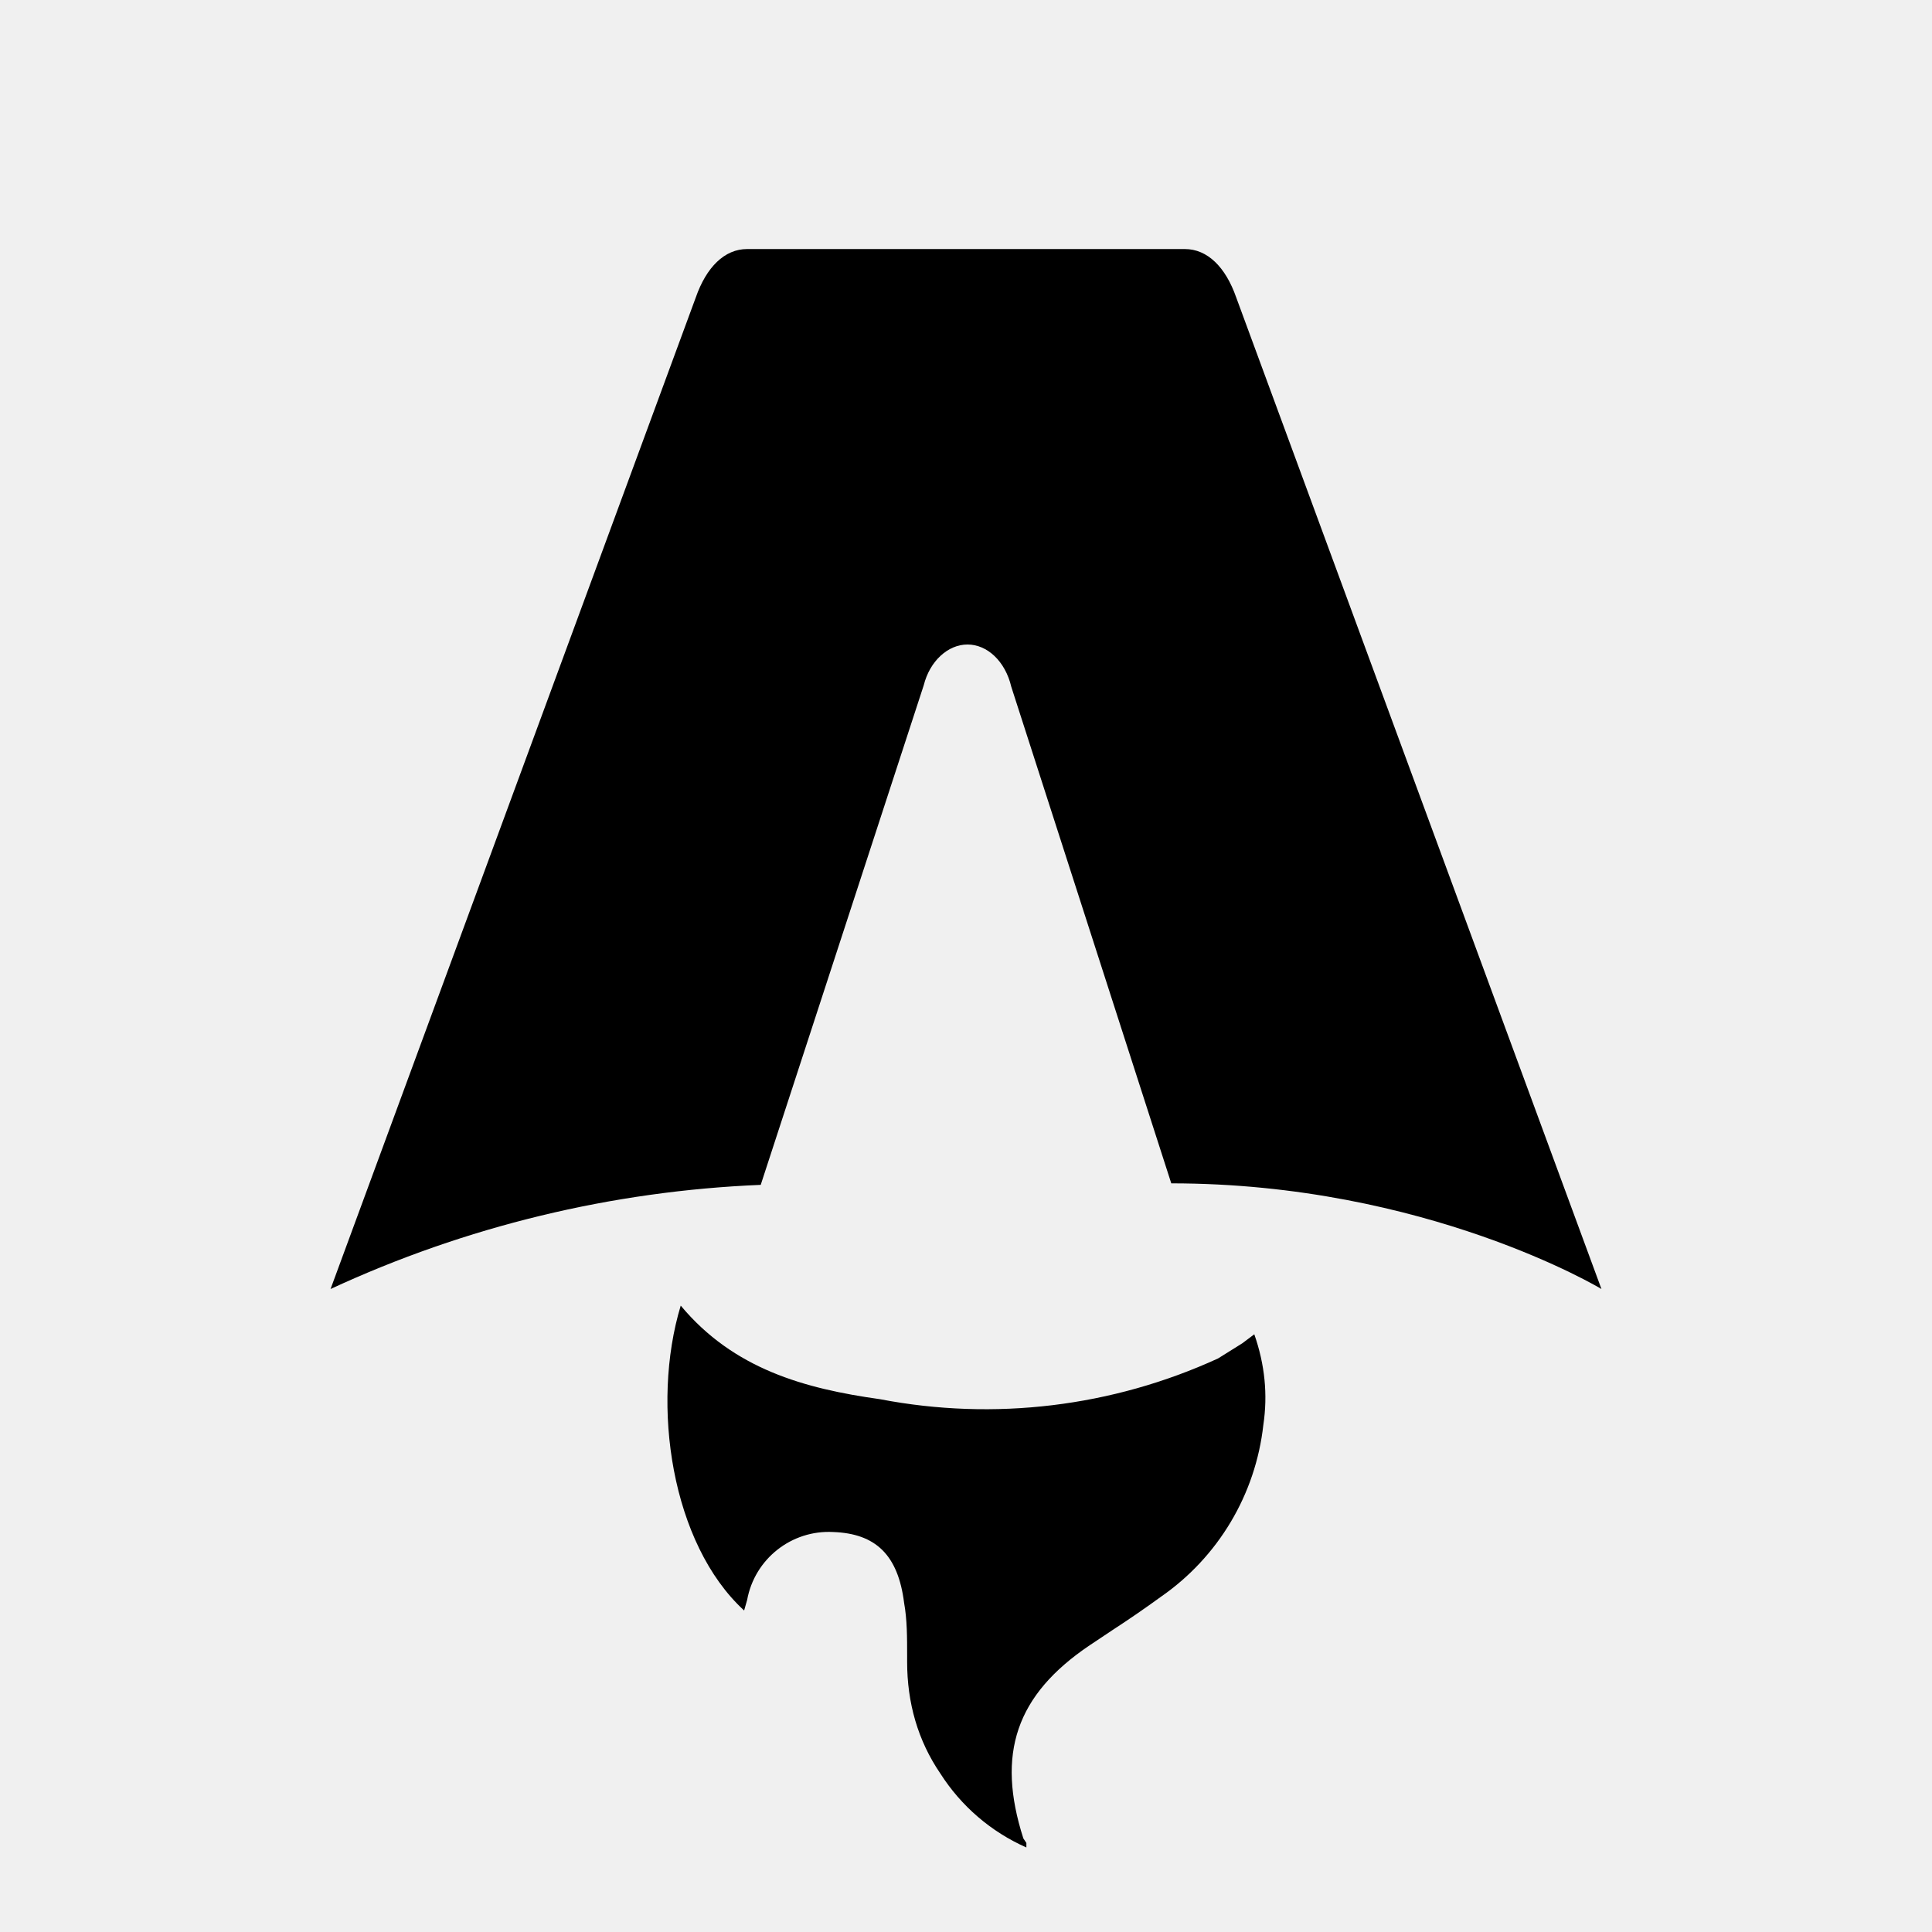
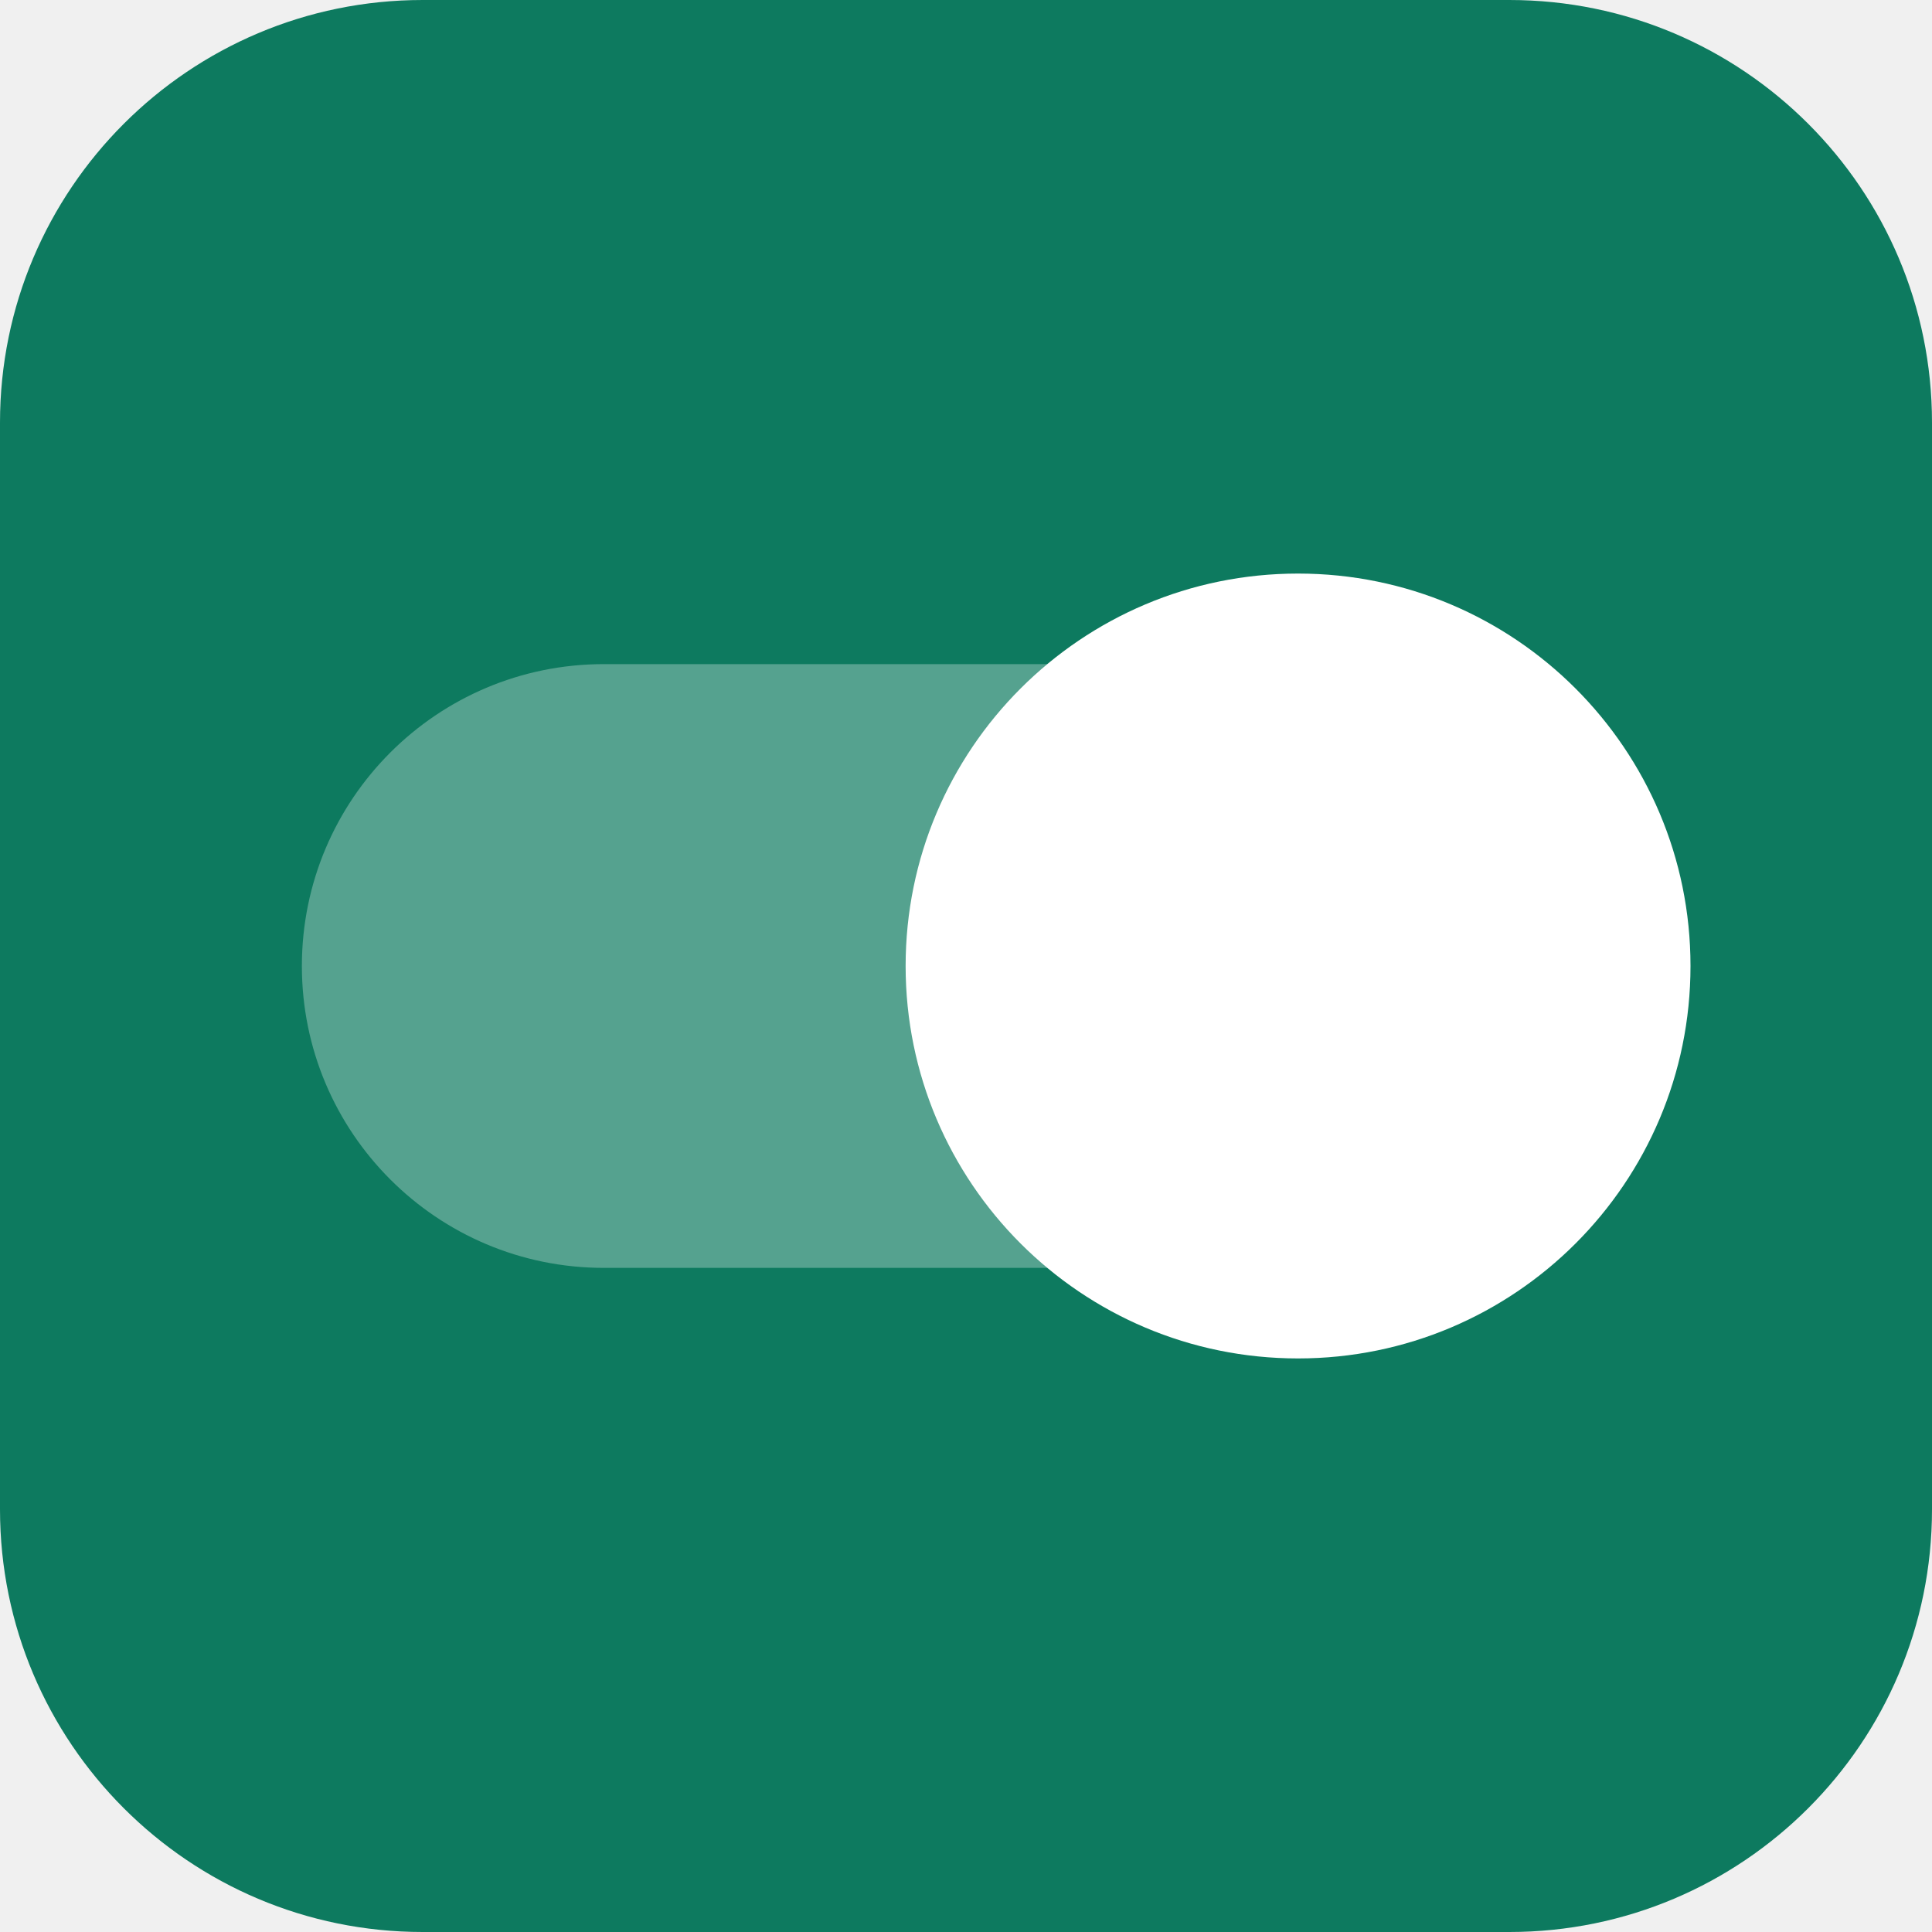
- <svg xmlns="http://www.w3.org/2000/svg" fill="none" viewBox="0 0 128 128">
-   <path d="M50.4 78.5a75.1 75.1 0 0 0-28.5 6.9l24.2-65.7c.7-2 1.9-3.2 3.4-3.2h29c1.5 0 2.7 1.2 3.4 3.2l24.2 65.7s-11.6-7-28.5-7L67 45.5c-.4-1.7-1.6-2.8-2.9-2.8-1.3 0-2.5 1.1-2.9 2.7L50.4 78.5Zm-1.1 28.2Zm-4.2-20.2c-2 6.6-.6 15.8 4.2 20.2a17.5 17.5 0 0 1 .2-.7 5.5 5.5 0 0 1 5.7-4.5c2.8.1 4.3 1.5 4.7 4.7.2 1.1.2 2.3.2 3.5v.4c0 2.7.7 5.2 2.2 7.4a13 13 0 0 0 5.7 4.9v-.3l-.2-.3c-1.8-5.6-.5-9.5 4.4-12.8l1.5-1a73 73 0 0 0 3.2-2.2 16 16 0 0 0 6.8-11.4c.3-2 .1-4-.6-6l-.8.6-1.6 1a37 37 0 0 1-22.4 2.7c-5-.7-9.7-2-13.2-6.2Z" />
-   <style>
-         path { fill: #000; }
-         @media (prefers-color-scheme: dark) {
-             path { fill: #FFF; }
-         }
-     </style>
+ <svg xmlns="http://www.w3.org/2000/svg" viewBox="0 0 64 64">
+   <rect width="64" height="64" rx="14" fill="#0d7a5f" />
+   <rect x="10" y="22" width="44" height="20" rx="10" fill="#ffffff" opacity="0.3" />
+   <circle cx="43" cy="32" r="13" fill="#ffffff" />
</svg>
